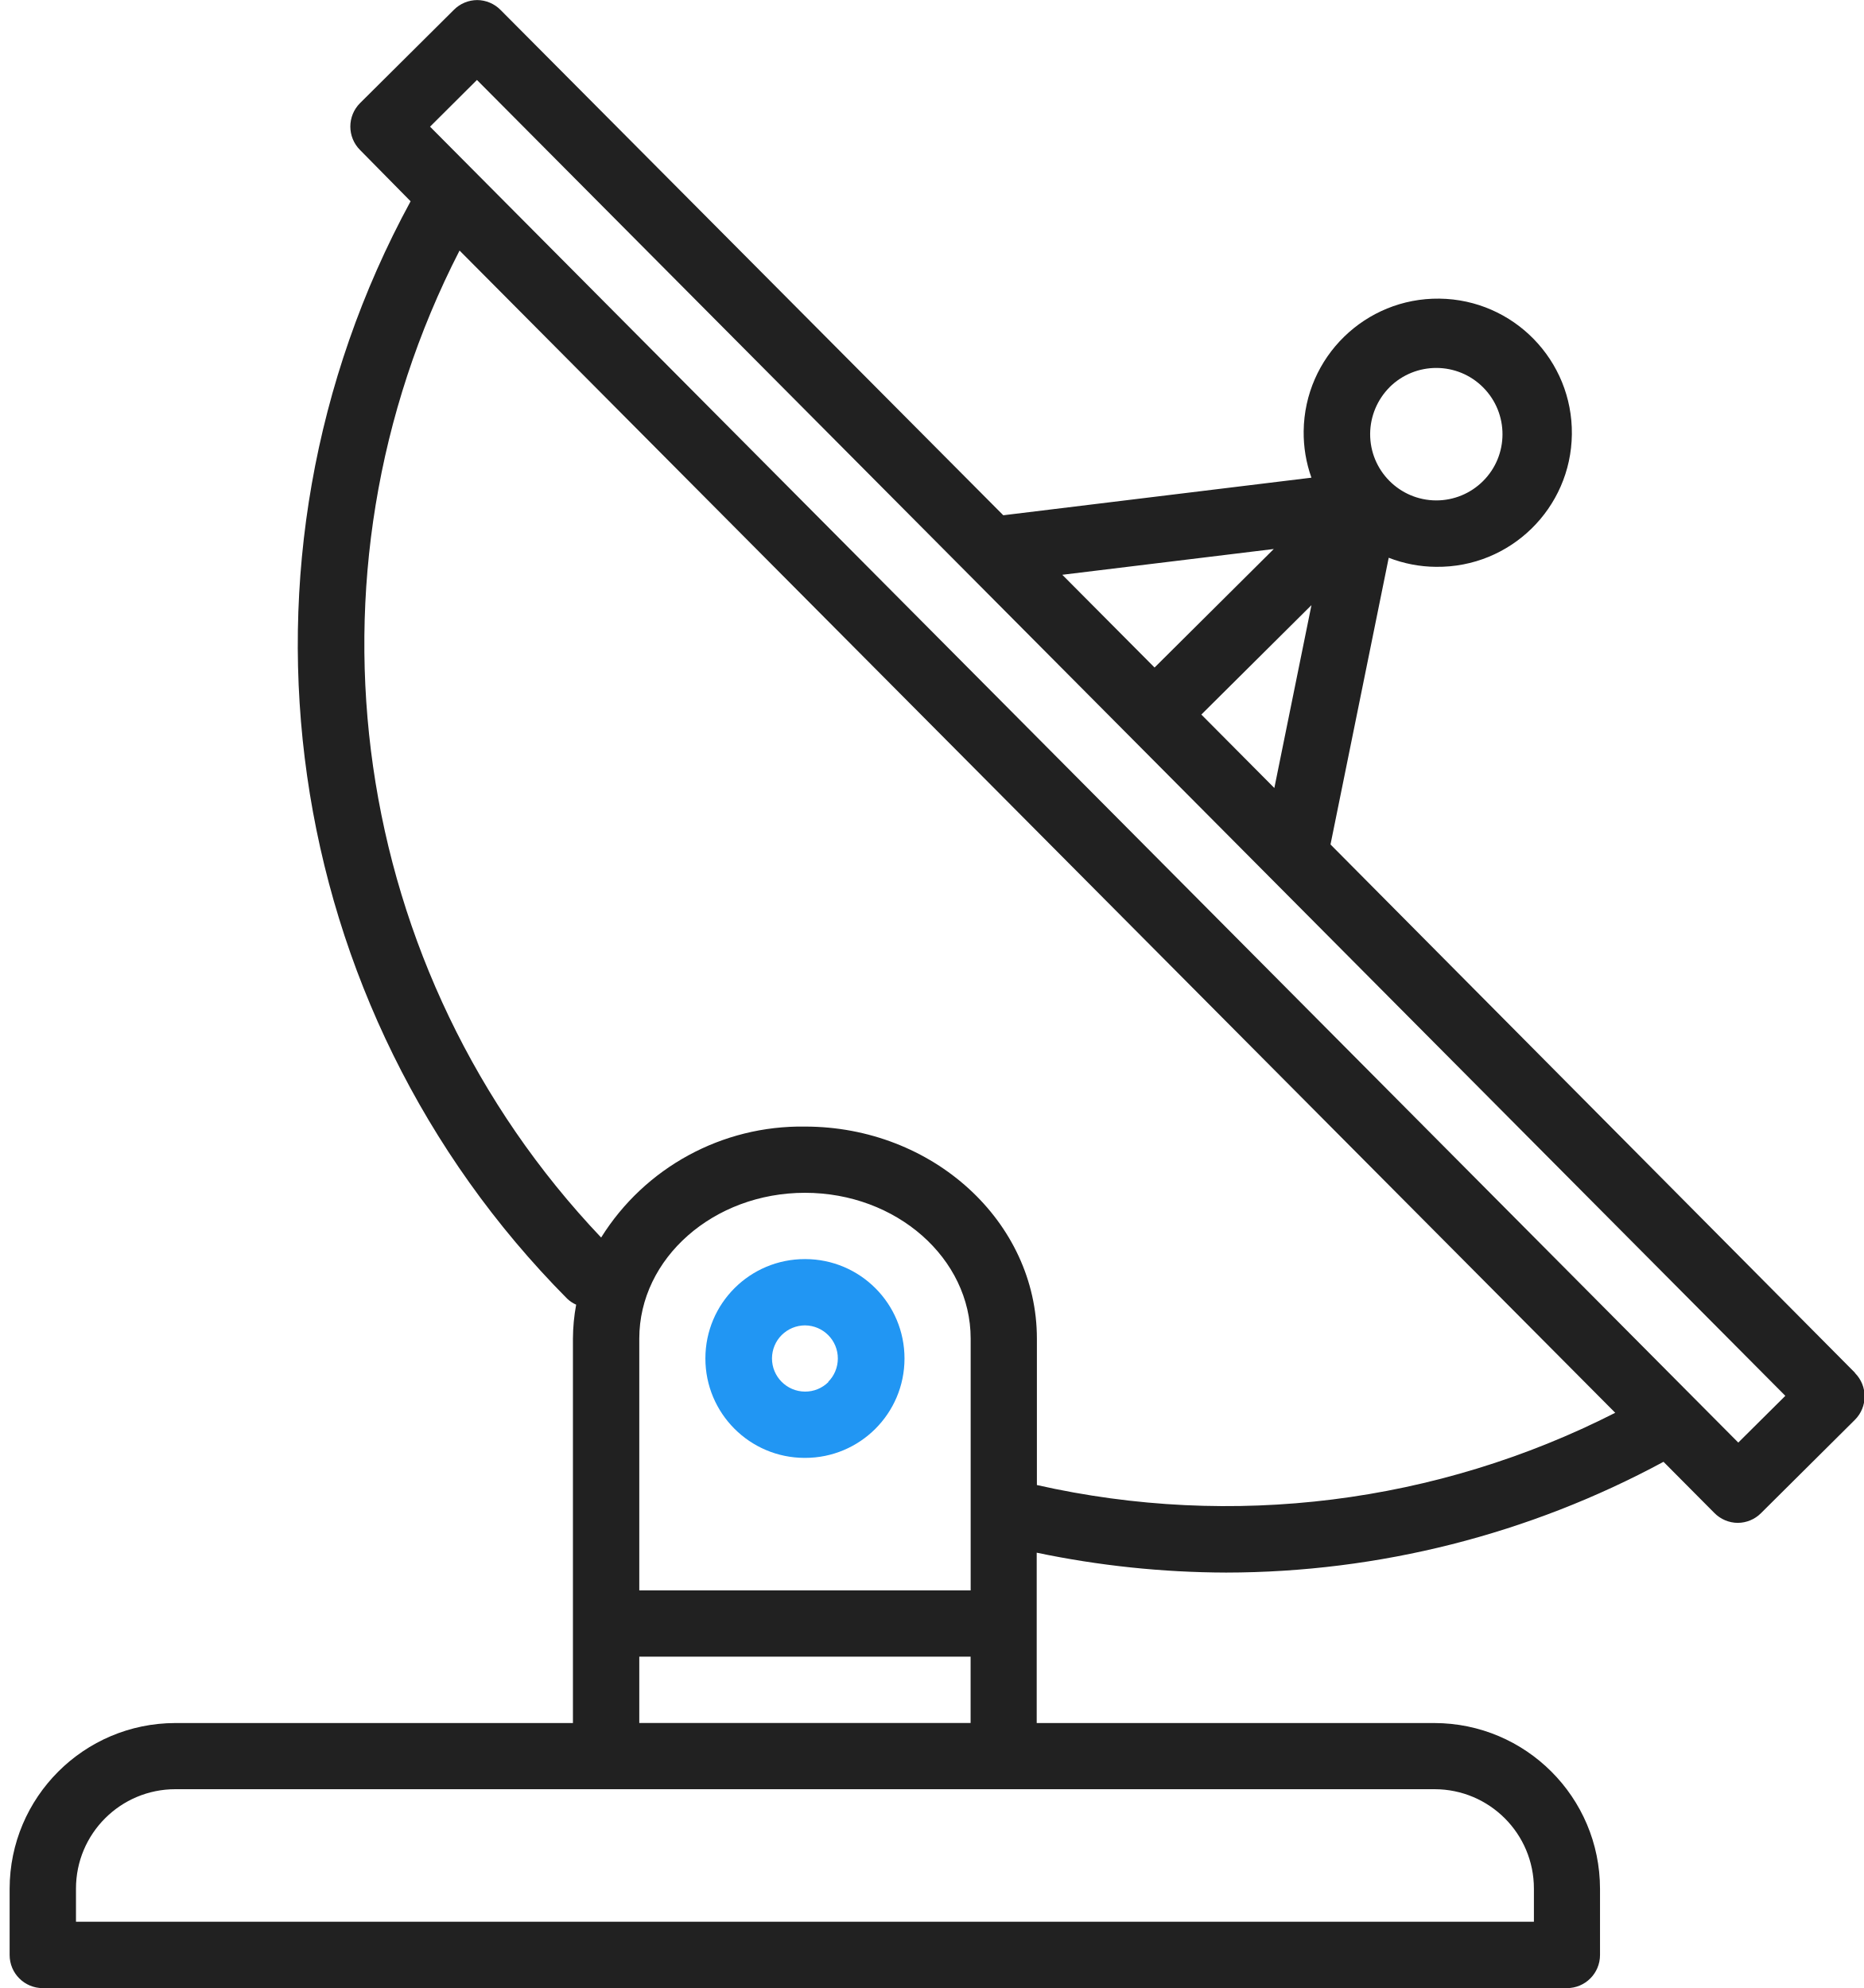
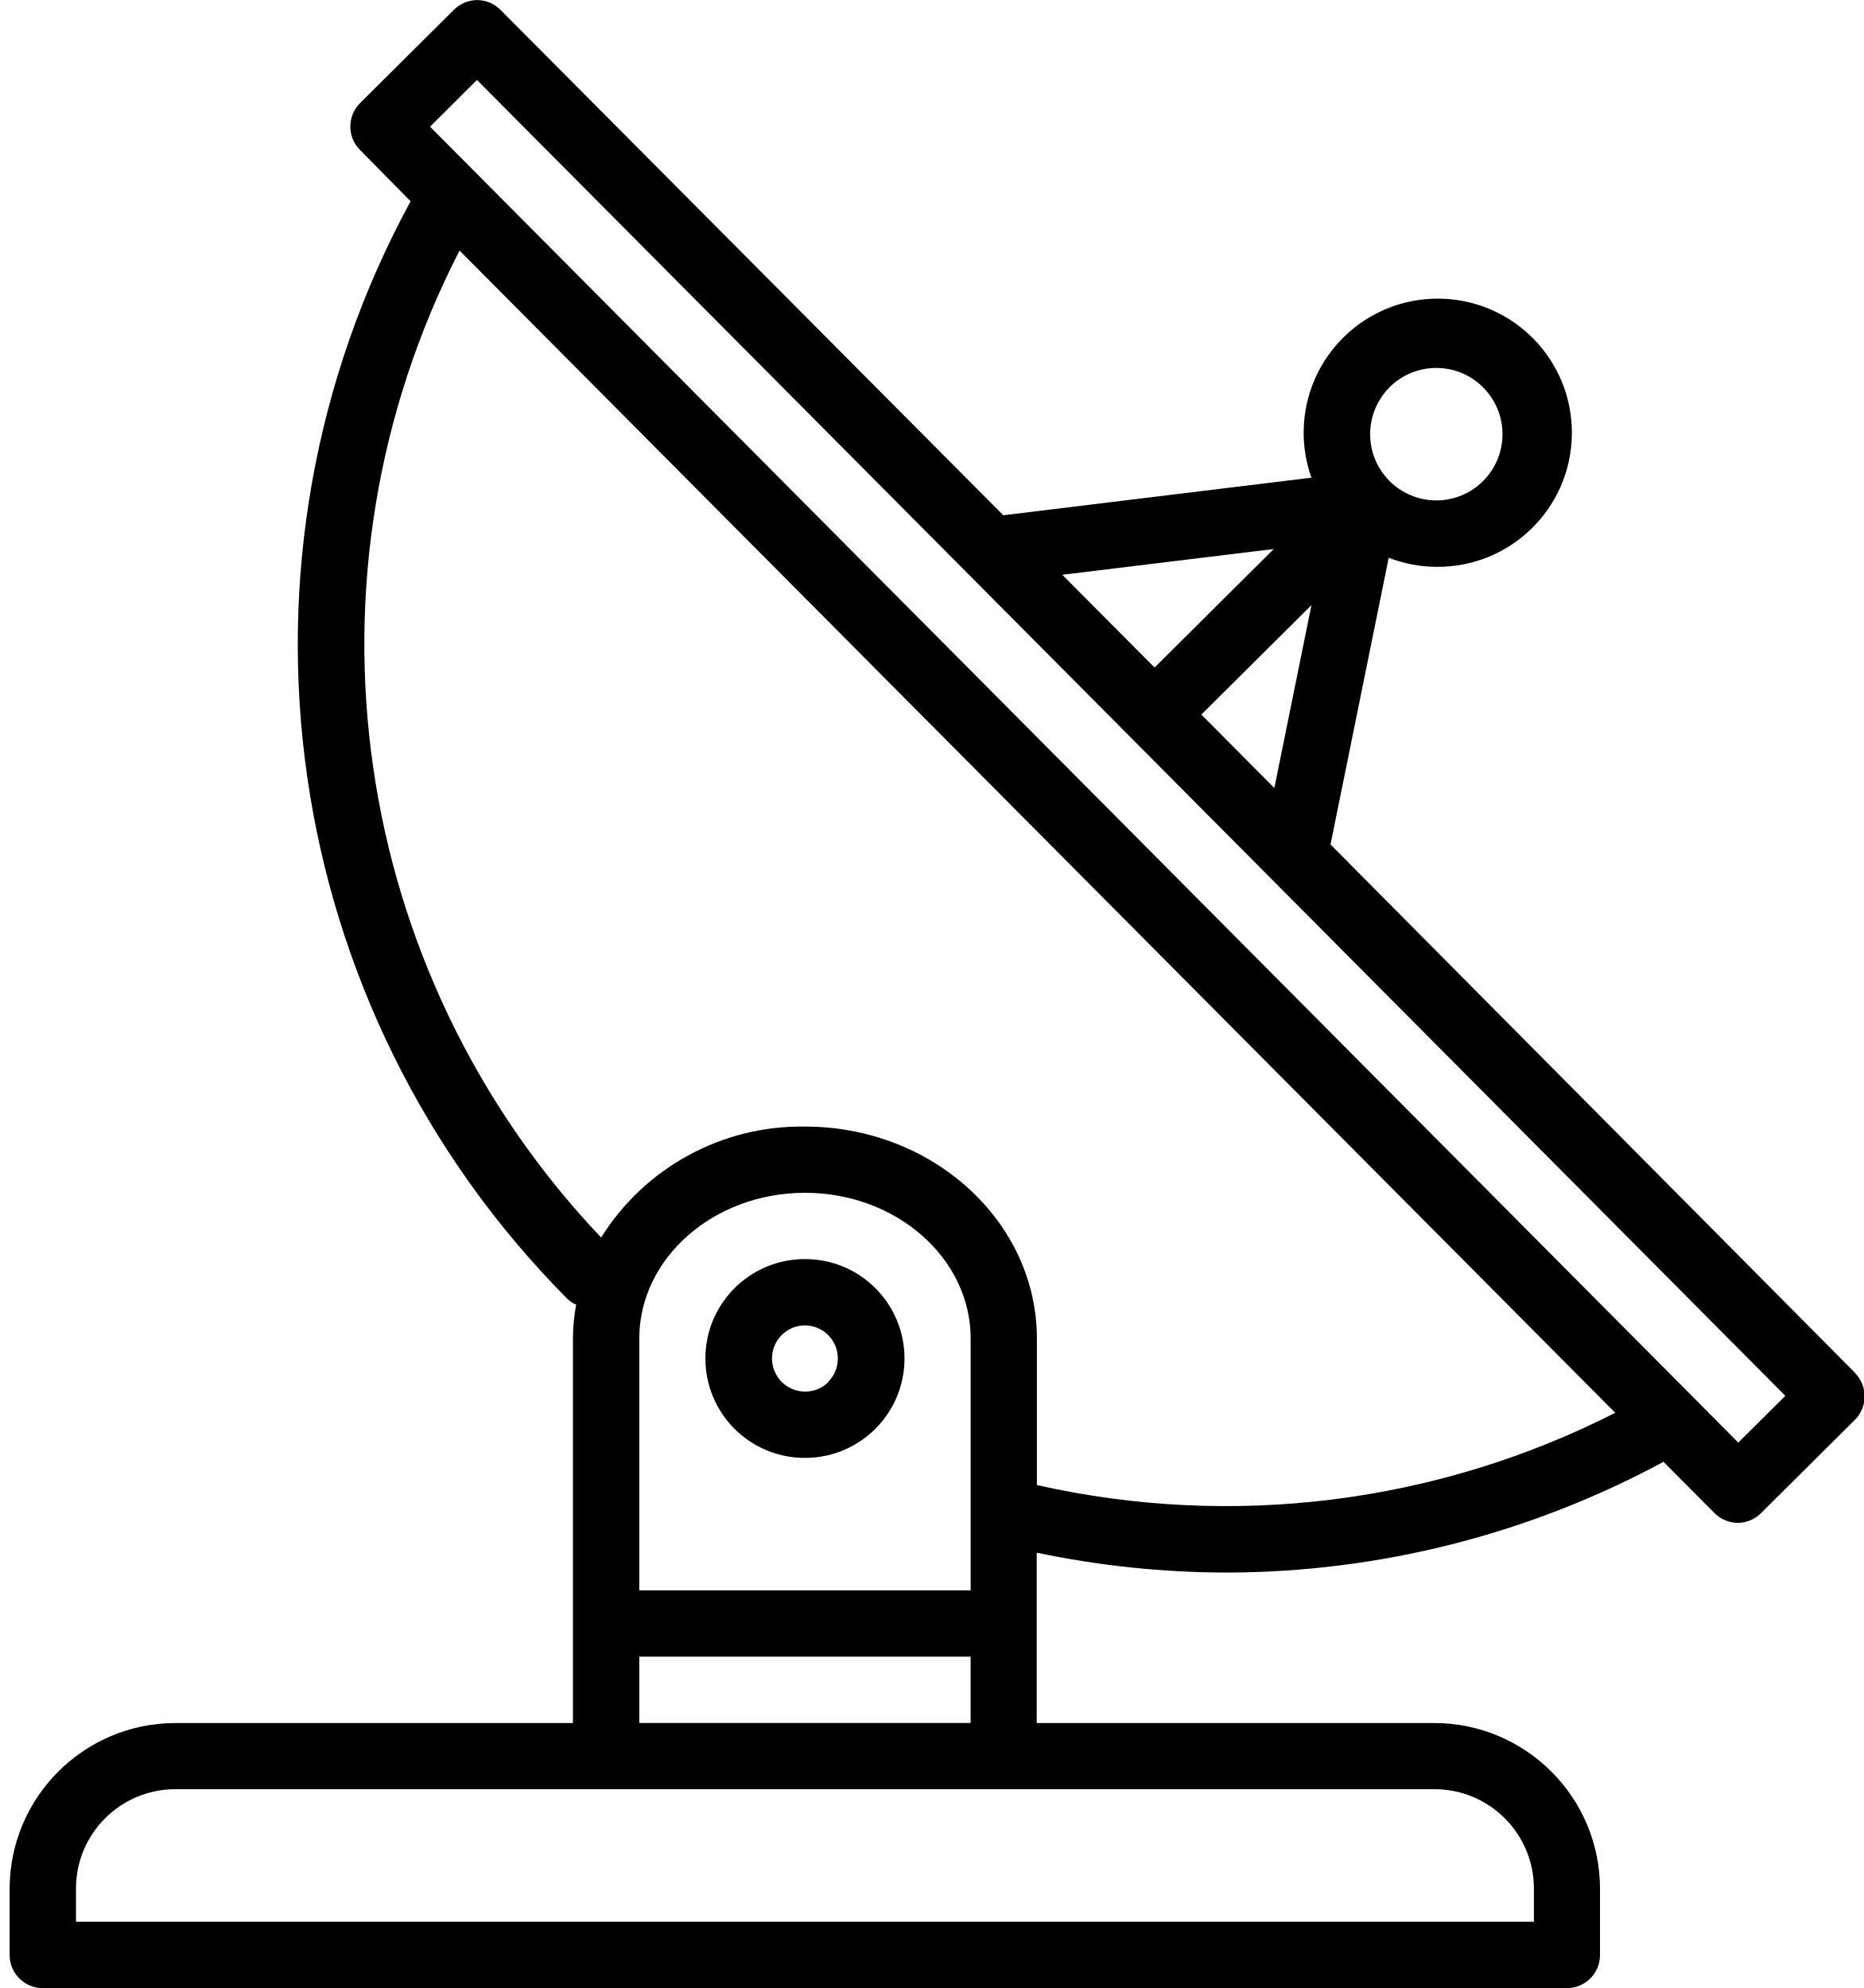
<svg xmlns="http://www.w3.org/2000/svg" version="1.1" width="30" height="32" viewBox="0 0 30 32">
-   <path fill="#212121" d="M29.859 22.098l-8.443-8.505 0.937-4.615c0.242 0.094 0.499 0.144 0.758 0.146h0.006c1.192 0.014 2.17-0.941 2.184-2.133s-0.941-2.17-2.133-2.184c-1.192-0.014-2.17 0.941-2.184 2.133-0.003 0.255 0.039 0.509 0.125 0.749l-4.96 0.605-8.091-8.133c-0.099-0.101-0.235-0.159-0.377-0.16-0.14 0.001-0.274 0.056-0.373 0.155l-1.513 1.504c-0.208 0.208-0.208 0.546 0 0.754l0.814 0.826c-3.153 5.798-2.129 12.978 2.519 17.663 0.043 0.041 0.092 0.074 0.146 0.098-0.034 0.18-0.051 0.364-0.052 0.547v6.187h-6.4c-1.472 0.002-2.665 1.195-2.667 2.667v1.067c0 0.295 0.239 0.533 0.533 0.533h24.533c0.295 0 0.533-0.239 0.533-0.533v-1.067c-0.002-1.472-1.195-2.665-2.667-2.667h-6.4v-2.742c1.003 0.21 2.024 0.317 3.049 0.32 2.458-0.003 4.877-0.615 7.040-1.783l0.818 0.823c0.099 0.101 0.235 0.159 0.377 0.16 0.14-0.001 0.274-0.056 0.373-0.155l1.513-1.504c0.208-0.208 0.208-0.546 0-0.754zM22.366 6.233c0.418-0.415 1.093-0.414 1.508 0.004s0.414 1.093-0.004 1.508c-0.2 0.199-0.47 0.31-0.752 0.31h-0.003c-0.589-0.003-1.064-0.483-1.061-1.072 0.002-0.282 0.115-0.552 0.314-0.751h-0.002zM21.11 9.738l-0.598 2.946-1.175-1.182 1.774-1.763zM20.504 8.836l-1.92 1.909-1.485-1.493 3.405-0.415zM23.090 28.8c0.884 0 1.6 0.716 1.6 1.6v0.533h-23.467v-0.533c0-0.884 0.716-1.6 1.6-1.6h20.267zM15.623 26.667v1.067h-5.333v-1.067h5.333zM10.29 25.6v-4.053c0-1.294 1.196-2.347 2.667-2.347s2.667 1.053 2.667 2.347v4.053h-5.333zM16.69 23.904v-2.357c0-1.882-1.675-3.413-3.733-3.413-1.331-0.020-2.576 0.657-3.281 1.786-4.058-4.274-4.971-10.645-2.279-15.887l18.602 18.708c-2.872 1.461-6.165 1.873-9.309 1.163zM27.979 23.22l-21.057-21.181 0.755-0.752 7.935 7.98c0.004 0 0.006 0.007 0.010 0.010l13.115 13.191-0.757 0.752z" />
-   <path fill="#2196f3" d="M12.961 20.267h-0.005c-0.884-0.001-1.601 0.714-1.602 1.598s0.714 1.601 1.598 1.602h0.005c0.884 0.001 1.601-0.714 1.602-1.598s-0.714-1.601-1.598-1.602zM13.335 22.245c-0.1 0.1-0.236 0.156-0.378 0.155-0.295-0.002-0.532-0.242-0.531-0.536 0.001-0.141 0.057-0.276 0.157-0.375s0.233-0.154 0.373-0.155c0.295 0.002 0.532 0.241 0.53 0.536-0.001 0.141-0.057 0.276-0.157 0.375h0.005z" />
+   <path d="M29.859 22.098l-8.443-8.505 0.937-4.615c0.242 0.094 0.499 0.144 0.758 0.146h0.006c1.192 0.014 2.17-0.941 2.184-2.133s-0.941-2.17-2.133-2.184c-1.192-0.014-2.17 0.941-2.184 2.133-0.003 0.255 0.039 0.509 0.125 0.749l-4.96 0.605-8.091-8.133c-0.099-0.101-0.235-0.159-0.377-0.16-0.14 0.001-0.274 0.056-0.373 0.155l-1.513 1.504c-0.208 0.208-0.208 0.546 0 0.754l0.814 0.826c-3.153 5.798-2.129 12.978 2.519 17.663 0.043 0.041 0.092 0.074 0.146 0.098-0.034 0.18-0.051 0.364-0.052 0.547v6.187h-6.4c-1.472 0.002-2.665 1.195-2.667 2.667v1.067c0 0.295 0.239 0.533 0.533 0.533h24.533c0.295 0 0.533-0.239 0.533-0.533v-1.067c-0.002-1.472-1.195-2.665-2.667-2.667h-6.4v-2.742c1.003 0.21 2.024 0.317 3.049 0.32 2.458-0.003 4.877-0.615 7.040-1.783l0.818 0.823c0.099 0.101 0.235 0.159 0.377 0.16 0.14-0.001 0.274-0.056 0.373-0.155l1.513-1.504c0.208-0.208 0.208-0.546 0-0.754zM22.366 6.233c0.418-0.415 1.093-0.414 1.508 0.004s0.414 1.093-0.004 1.508c-0.2 0.199-0.47 0.31-0.752 0.31h-0.003c-0.589-0.003-1.064-0.483-1.061-1.072 0.002-0.282 0.115-0.552 0.314-0.751h-0.002zM21.11 9.738l-0.598 2.946-1.175-1.182 1.774-1.763zM20.504 8.836l-1.92 1.909-1.485-1.493 3.405-0.415zM23.090 28.8c0.884 0 1.6 0.716 1.6 1.6v0.533h-23.467v-0.533c0-0.884 0.716-1.6 1.6-1.6h20.267zM15.623 26.667v1.067h-5.333v-1.067h5.333zM10.29 25.6v-4.053c0-1.294 1.196-2.347 2.667-2.347s2.667 1.053 2.667 2.347v4.053h-5.333zM16.69 23.904v-2.357c0-1.882-1.675-3.413-3.733-3.413-1.331-0.020-2.576 0.657-3.281 1.786-4.058-4.274-4.971-10.645-2.279-15.887l18.602 18.708c-2.872 1.461-6.165 1.873-9.309 1.163zM27.979 23.22l-21.057-21.181 0.755-0.752 7.935 7.98c0.004 0 0.006 0.007 0.010 0.010l13.115 13.191-0.757 0.752z" />
+   <path d="M12.961 20.267h-0.005c-0.884-0.001-1.601 0.714-1.602 1.598s0.714 1.601 1.598 1.602h0.005c0.884 0.001 1.601-0.714 1.602-1.598s-0.714-1.601-1.598-1.602zM13.335 22.245c-0.1 0.1-0.236 0.156-0.378 0.155-0.295-0.002-0.532-0.242-0.531-0.536 0.001-0.141 0.057-0.276 0.157-0.375s0.233-0.154 0.373-0.155c0.295 0.002 0.532 0.241 0.53 0.536-0.001 0.141-0.057 0.276-0.157 0.375h0.005z" />
</svg>
